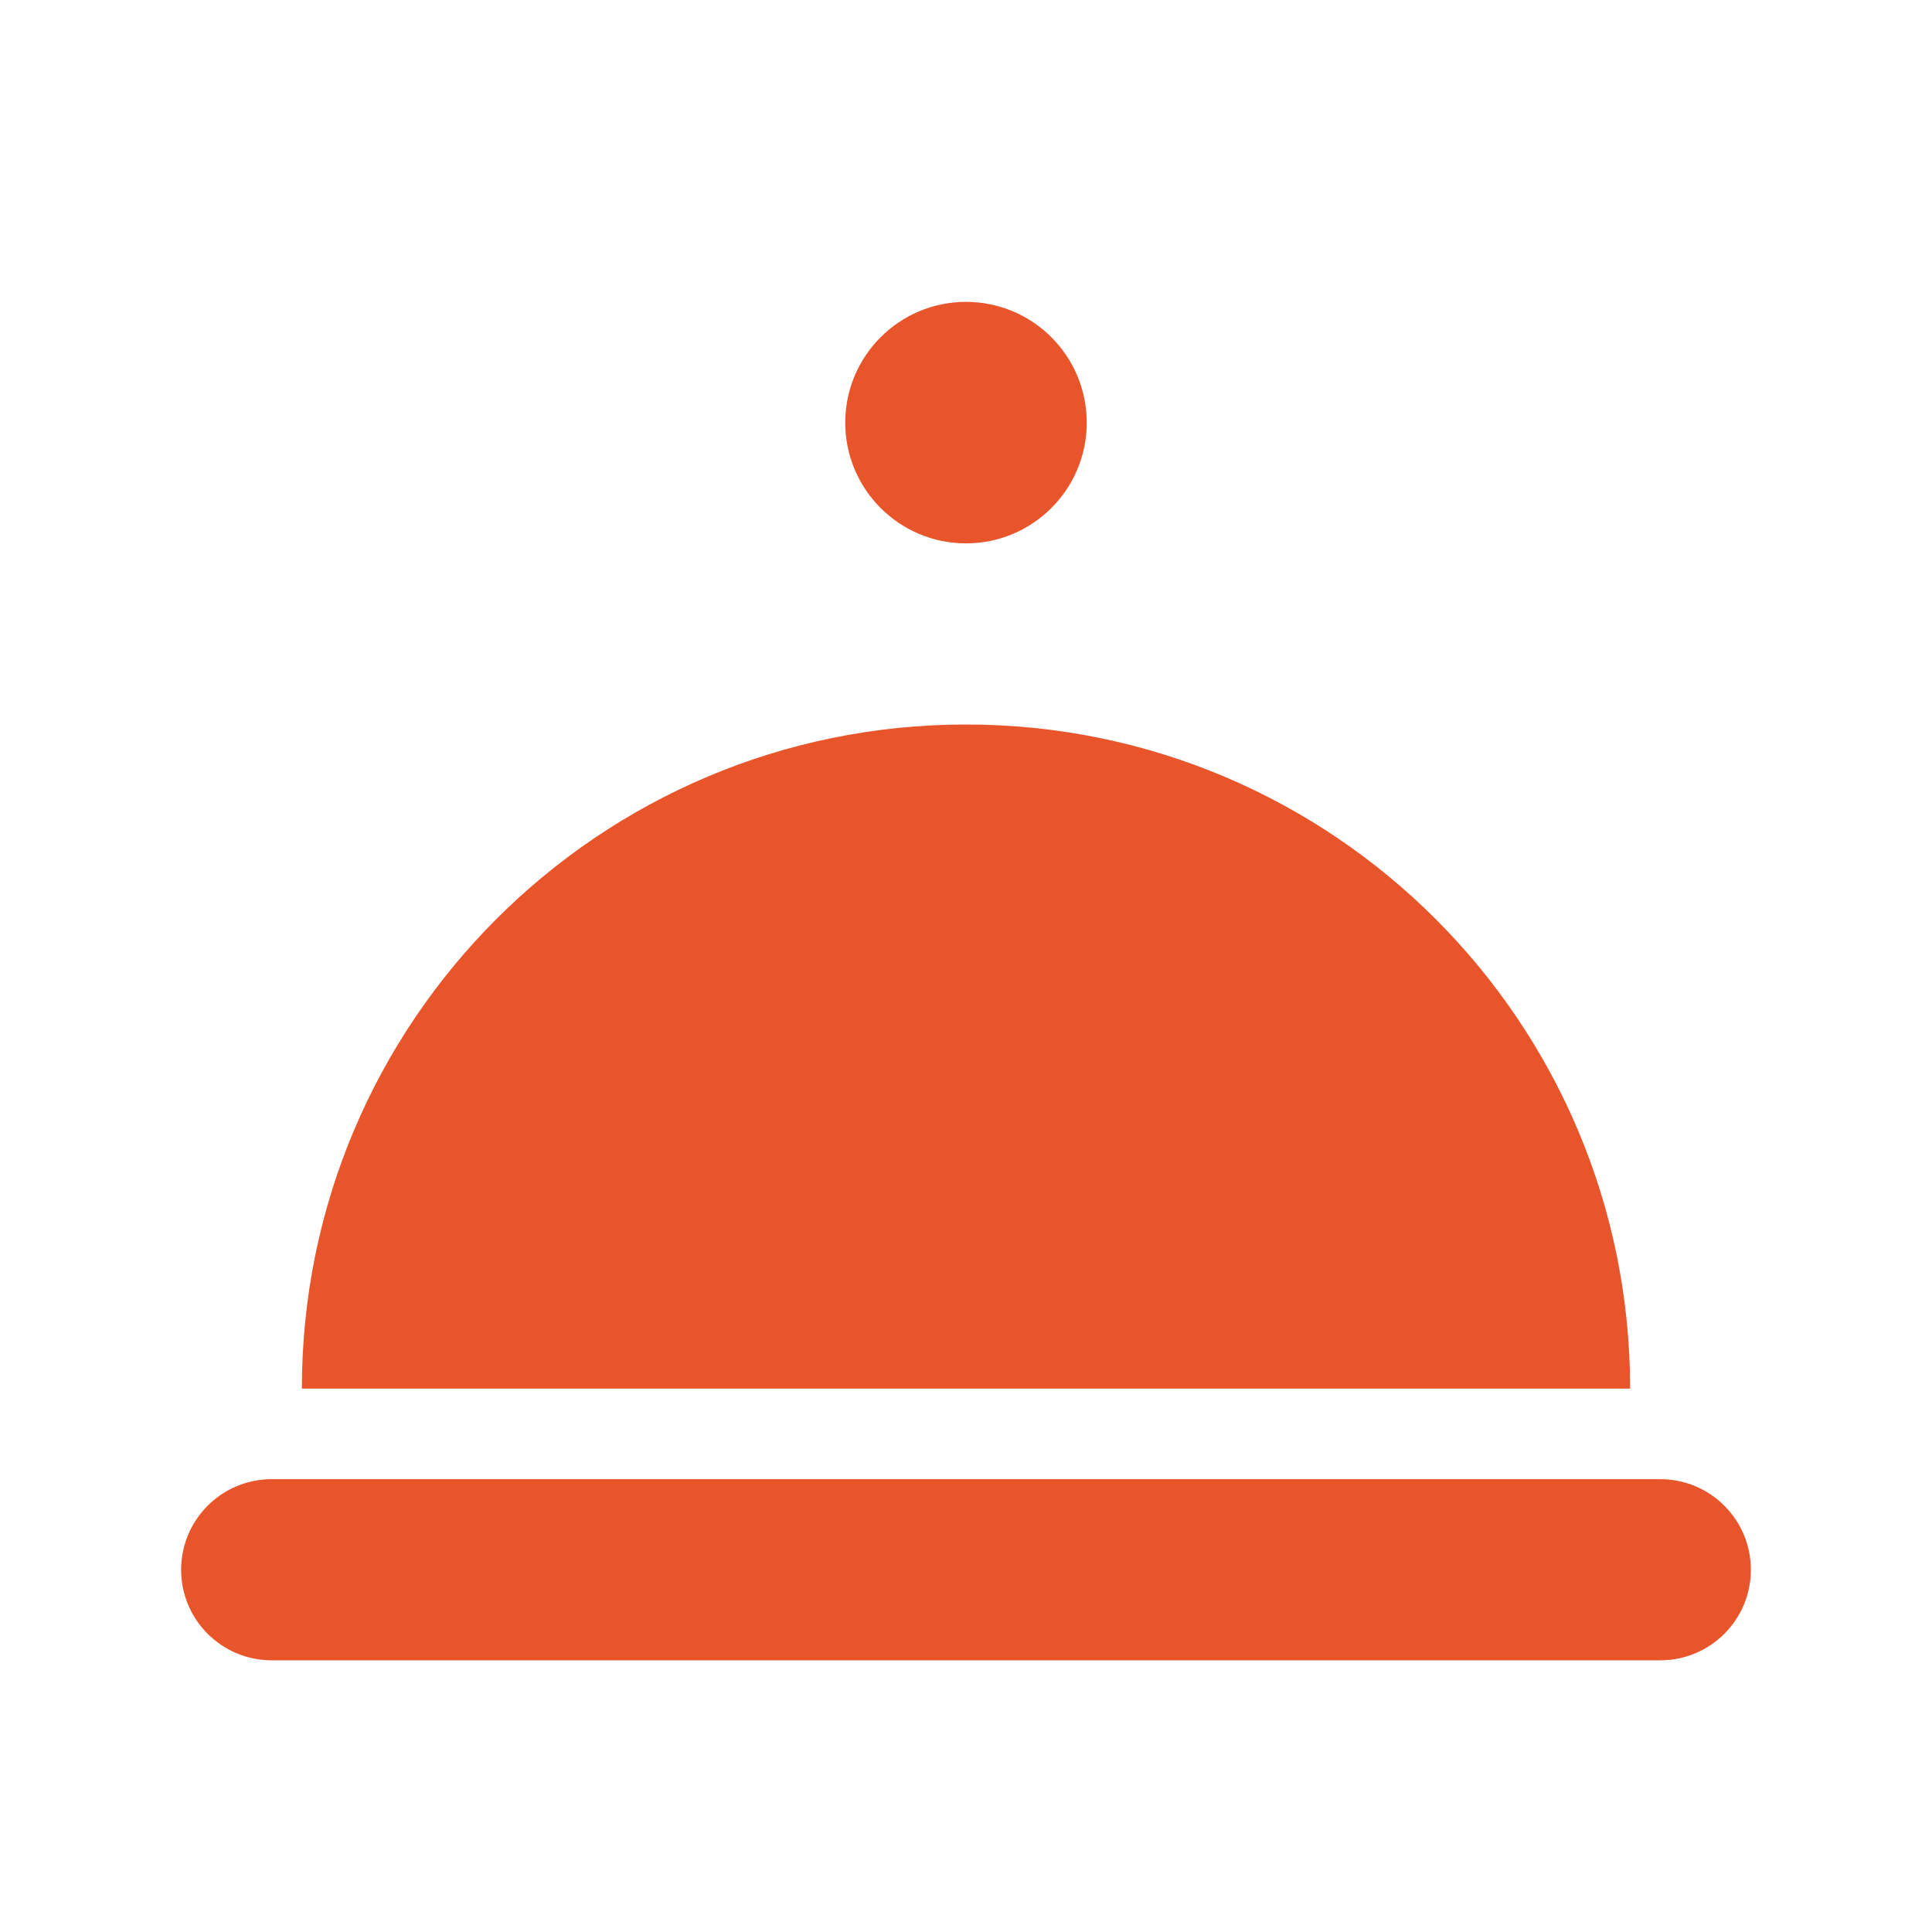
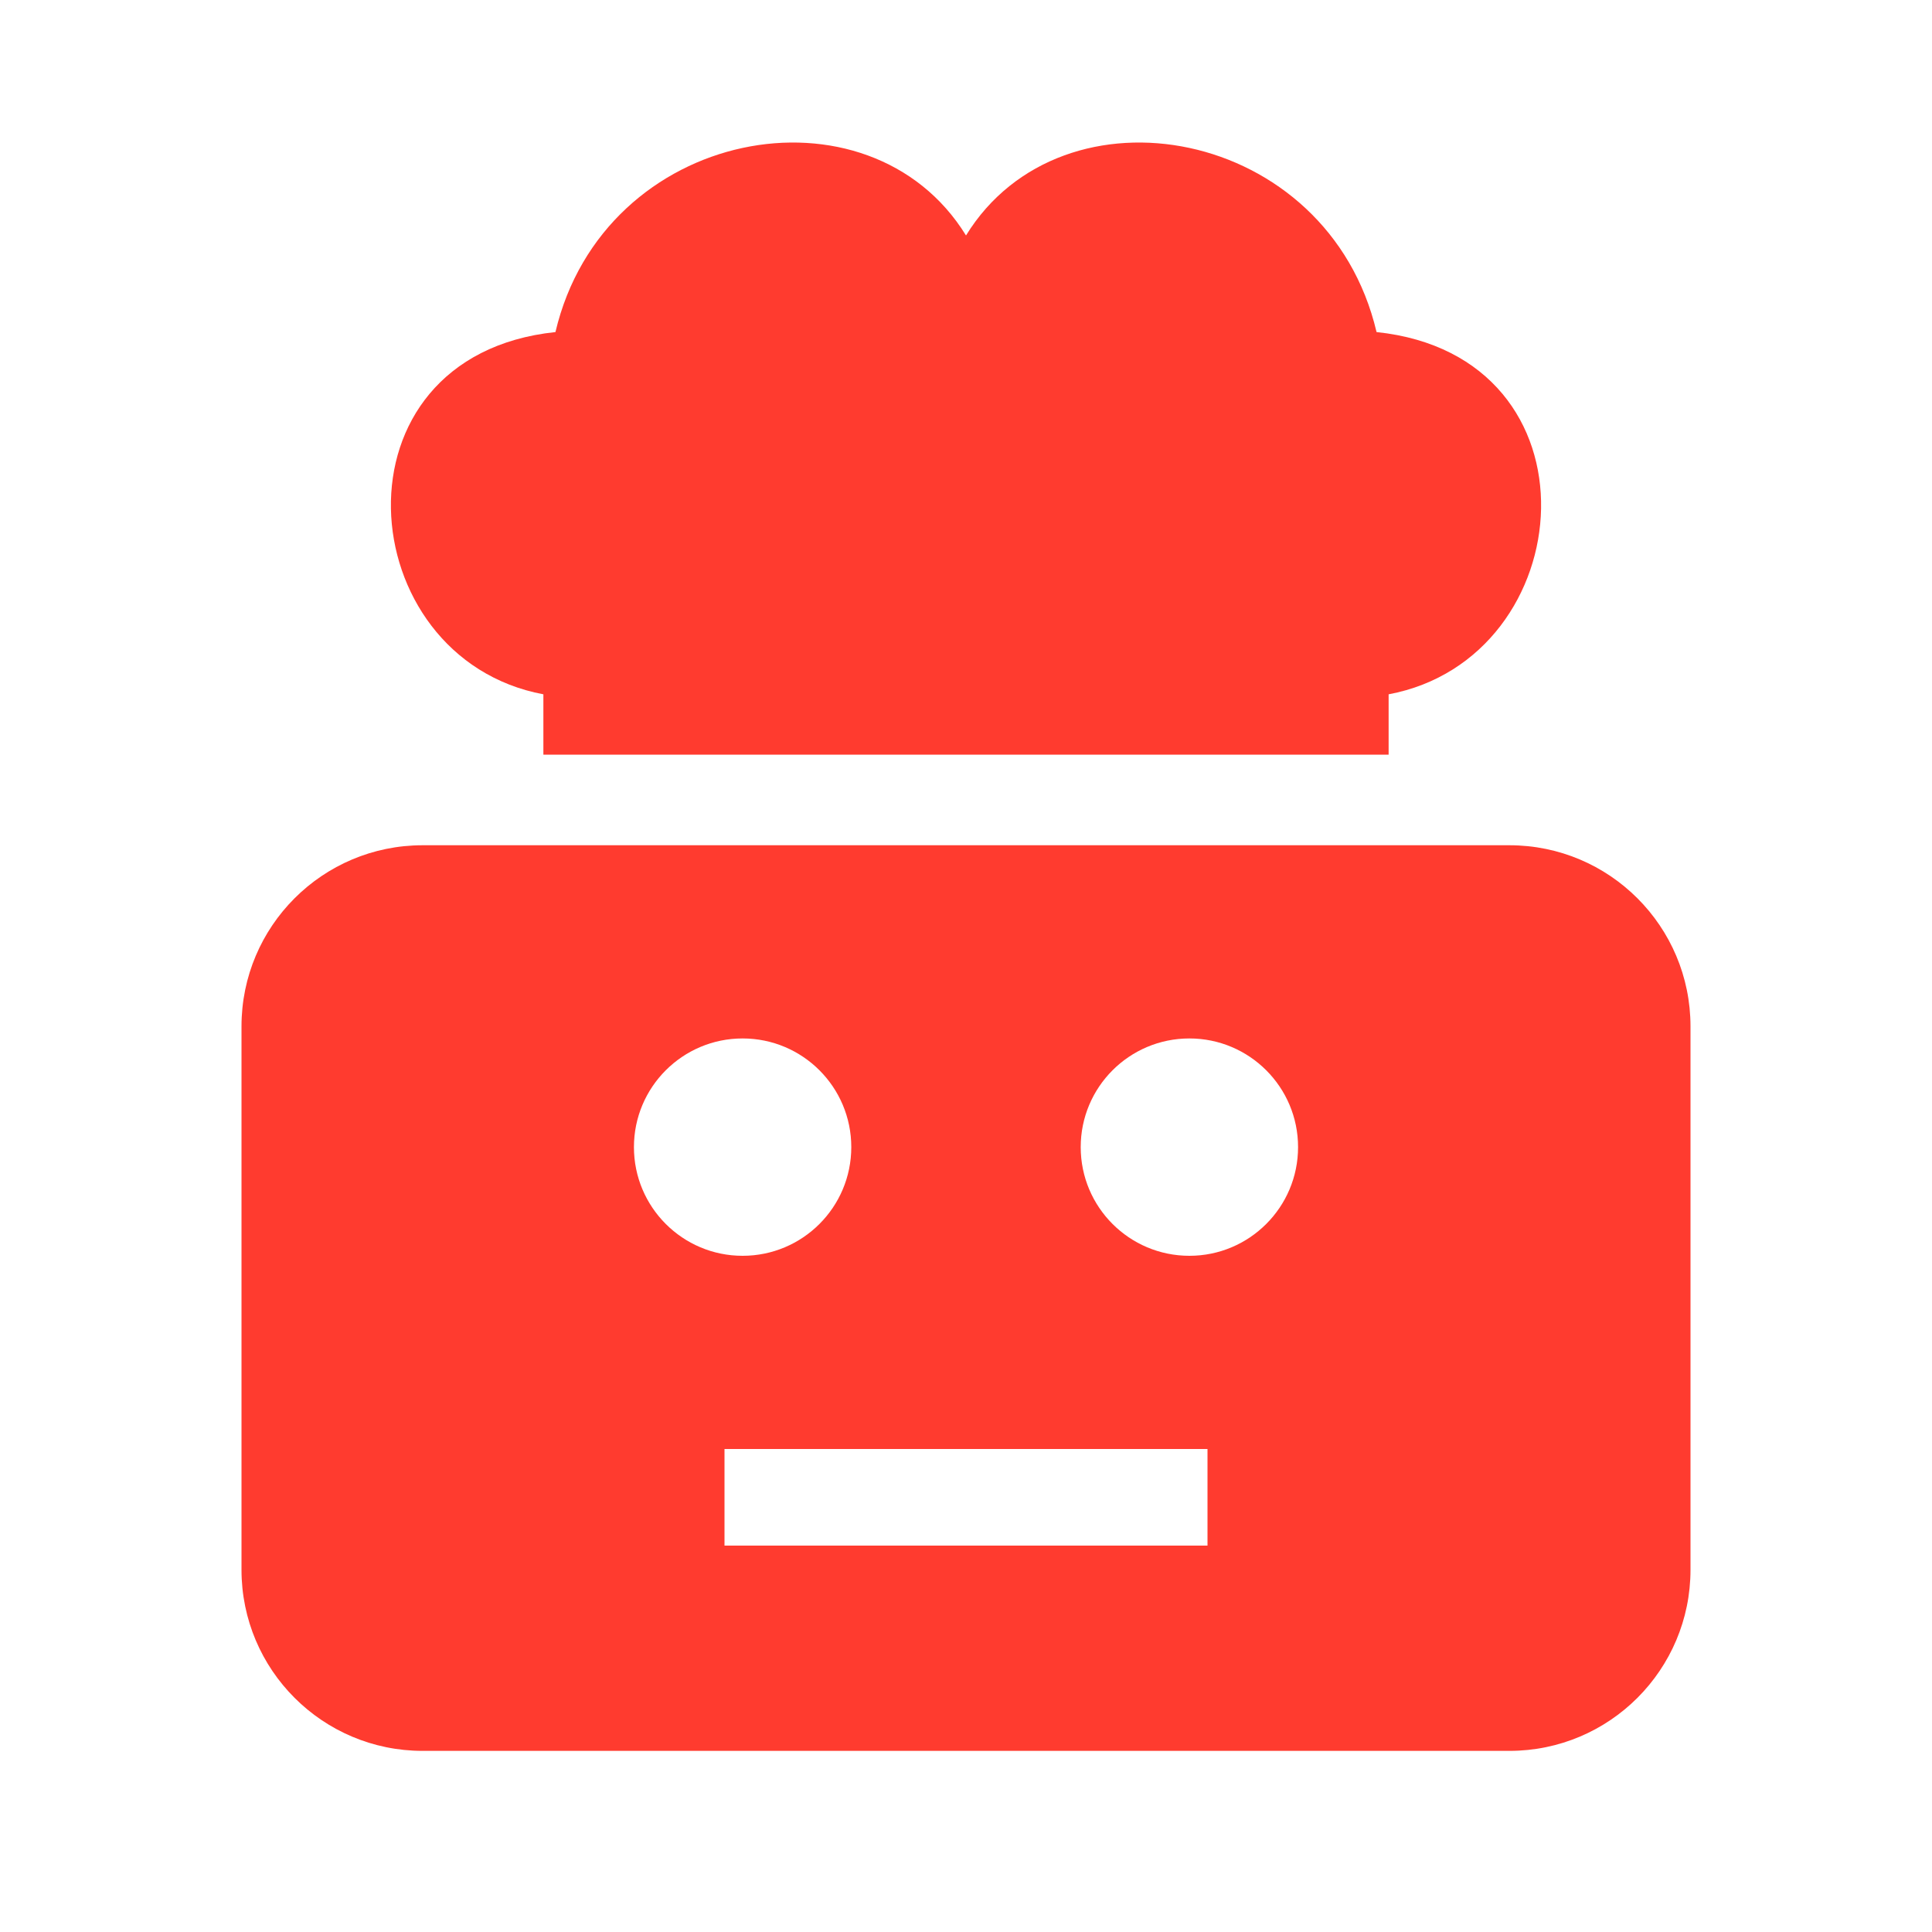
- <svg xmlns="http://www.w3.org/2000/svg" viewBox="0 0 32 32" fill="none">
-   <circle cx="16" cy="7" r="2" fill="#e8552b" />
-   <path d="M5 23a11 11 0 0 1 22 0Z" fill="#e8552b" />
-   <rect x="3" y="24.5" width="26" height="3" rx="1.5" fill="#e8552b" />
+ <svg xmlns="http://www.w3.org/2000/svg" viewBox="0 0 32 32">
+   <g fill="#ff3b2f" fill-rule="evenodd">
+     <path d="M9 11.5c-3.2-.6-3.6-5.6.2-6 .8-3.4 5.2-4.2 6.8-1.6 1.6-2.6 6-1.8 6.8 1.6 3.8.4 3.4 5.4.2 6v1H9Z" />
+     <path d="M7 14h18a3 3 0 0 1 3 3v9a3 3 0 0 1-3 3H7a3 3 0 0 1-3-3v-9a3 3 0 0 1 3-3Z M10.5 19a1.8 1.8 0 1 0 3.6 0a1.8 1.8 0 1 0-3.6 0Z M17.9 19a1.8 1.8 0 1 0 3.6 0a1.8 1.8 0 1 0-3.6 0Z M12 24h8v1.6h-8Z" />
+   </g>
</svg>
